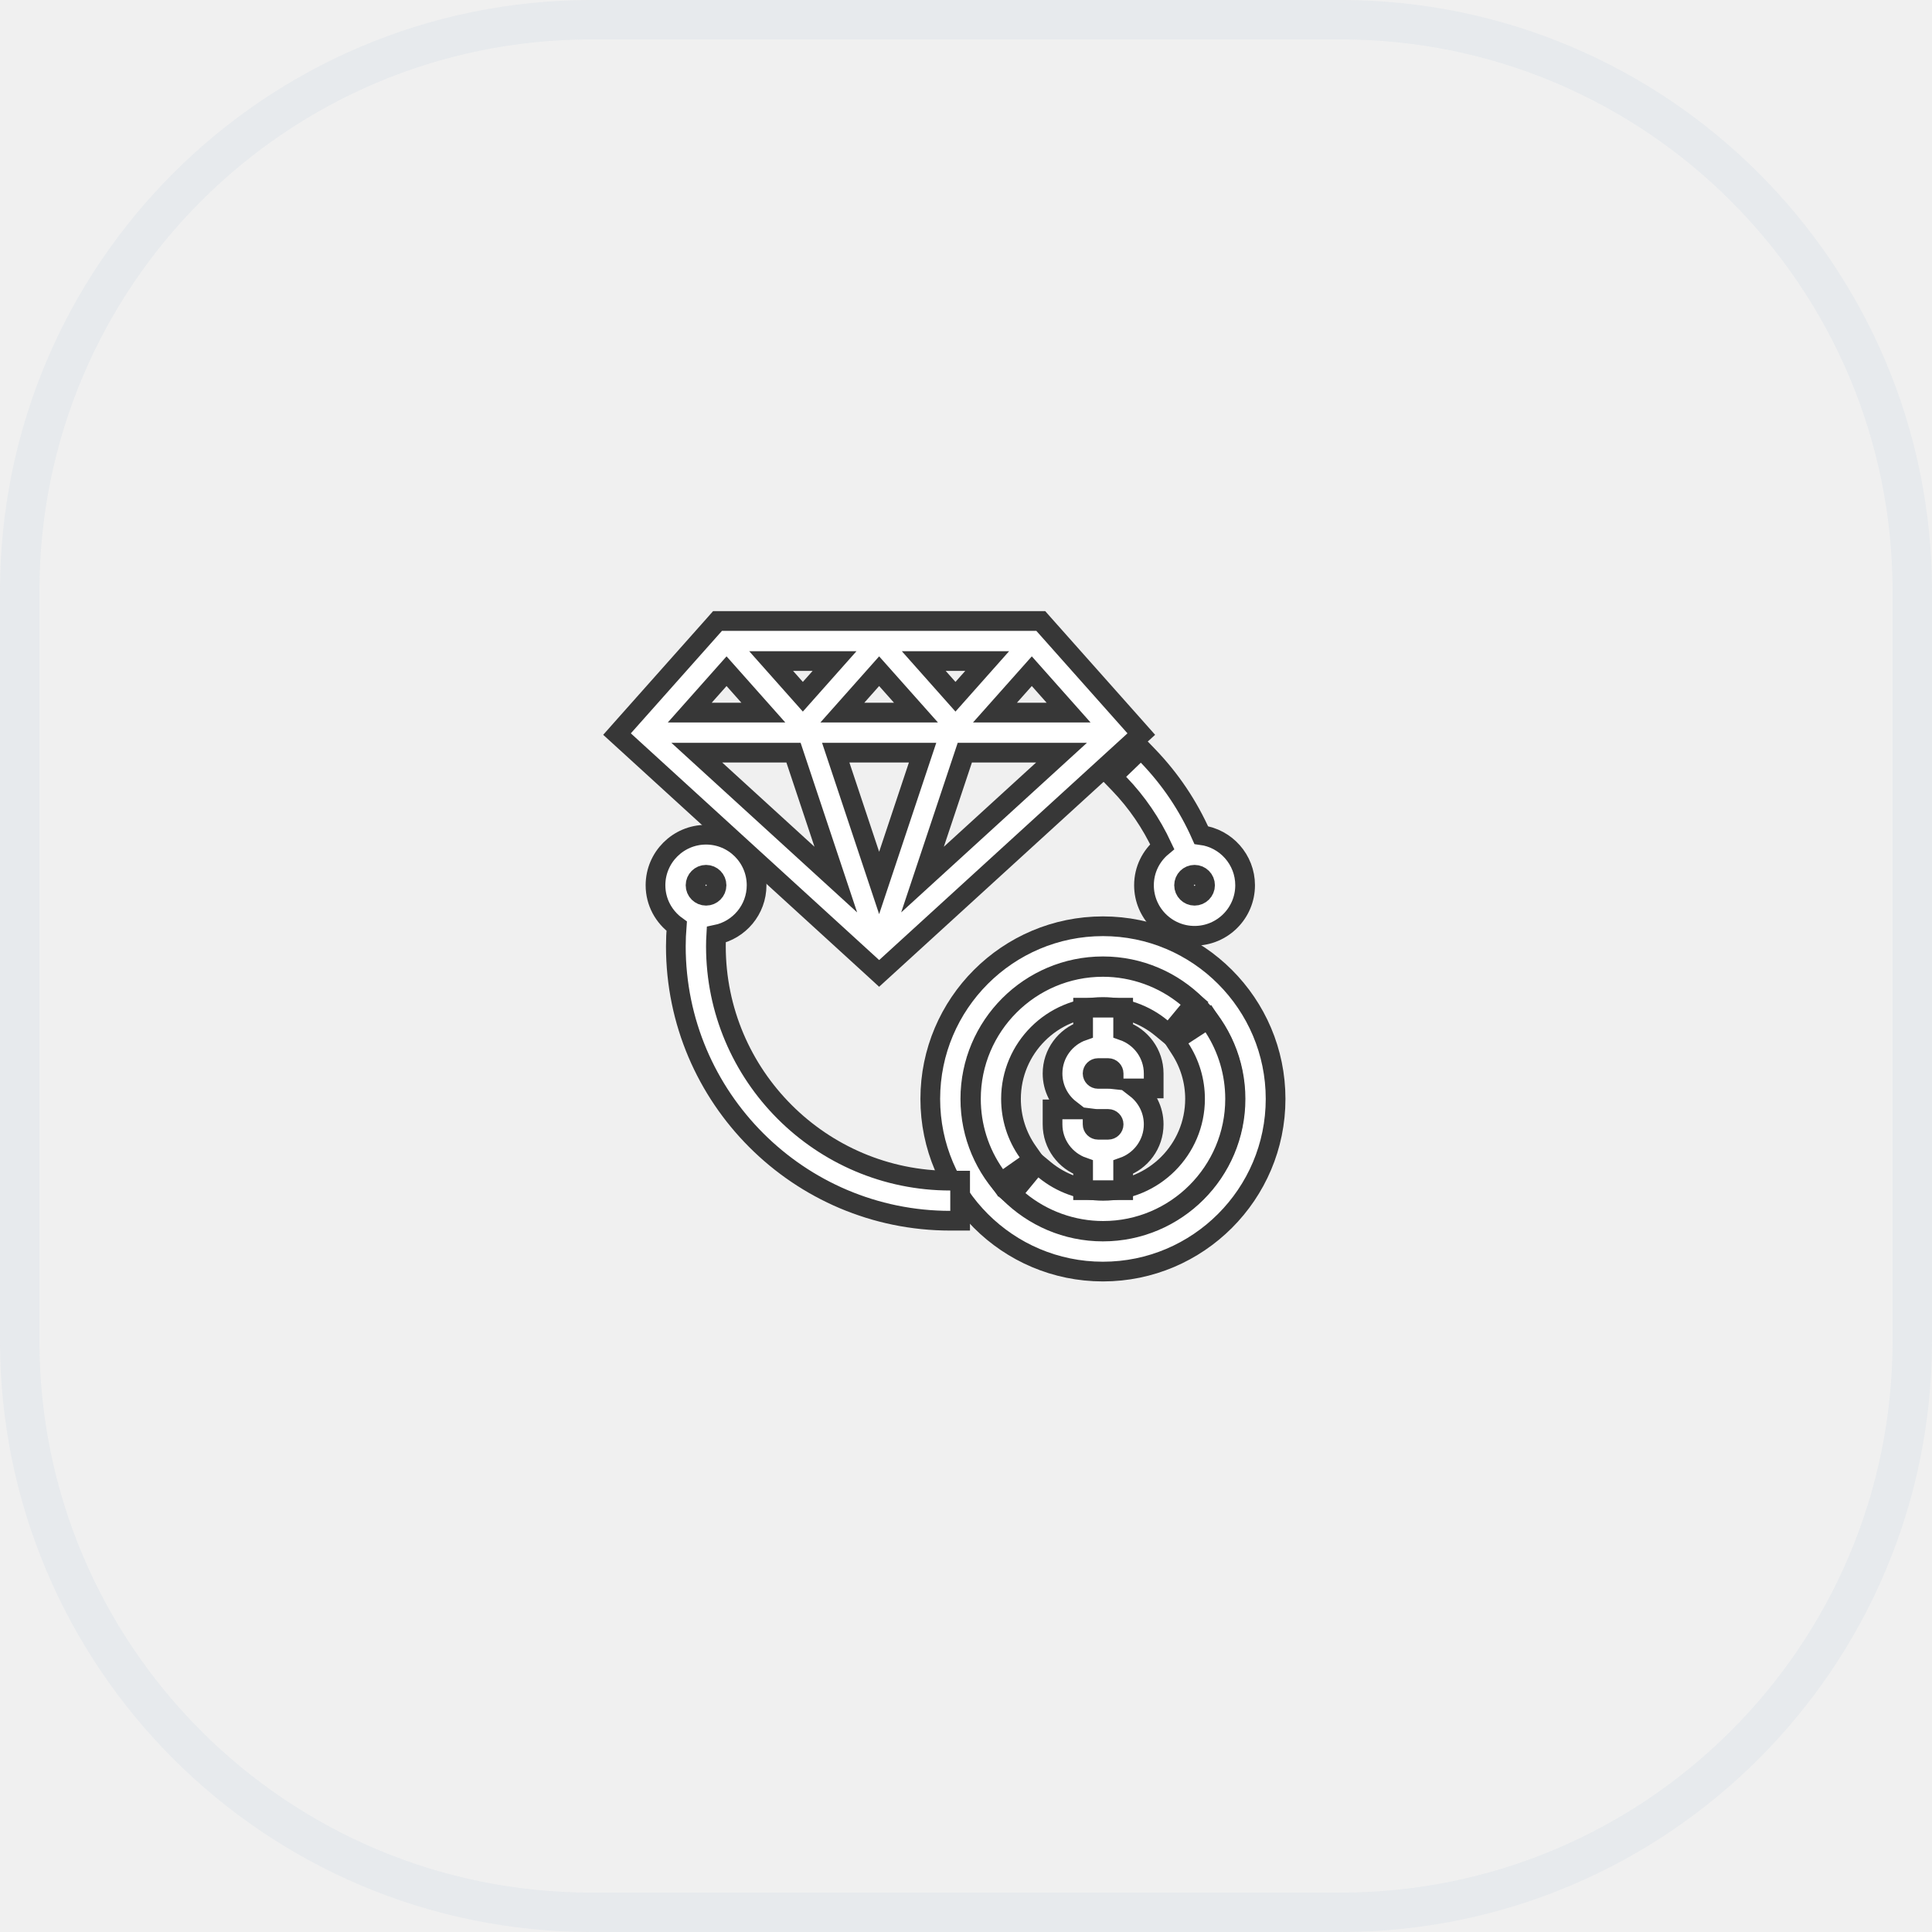
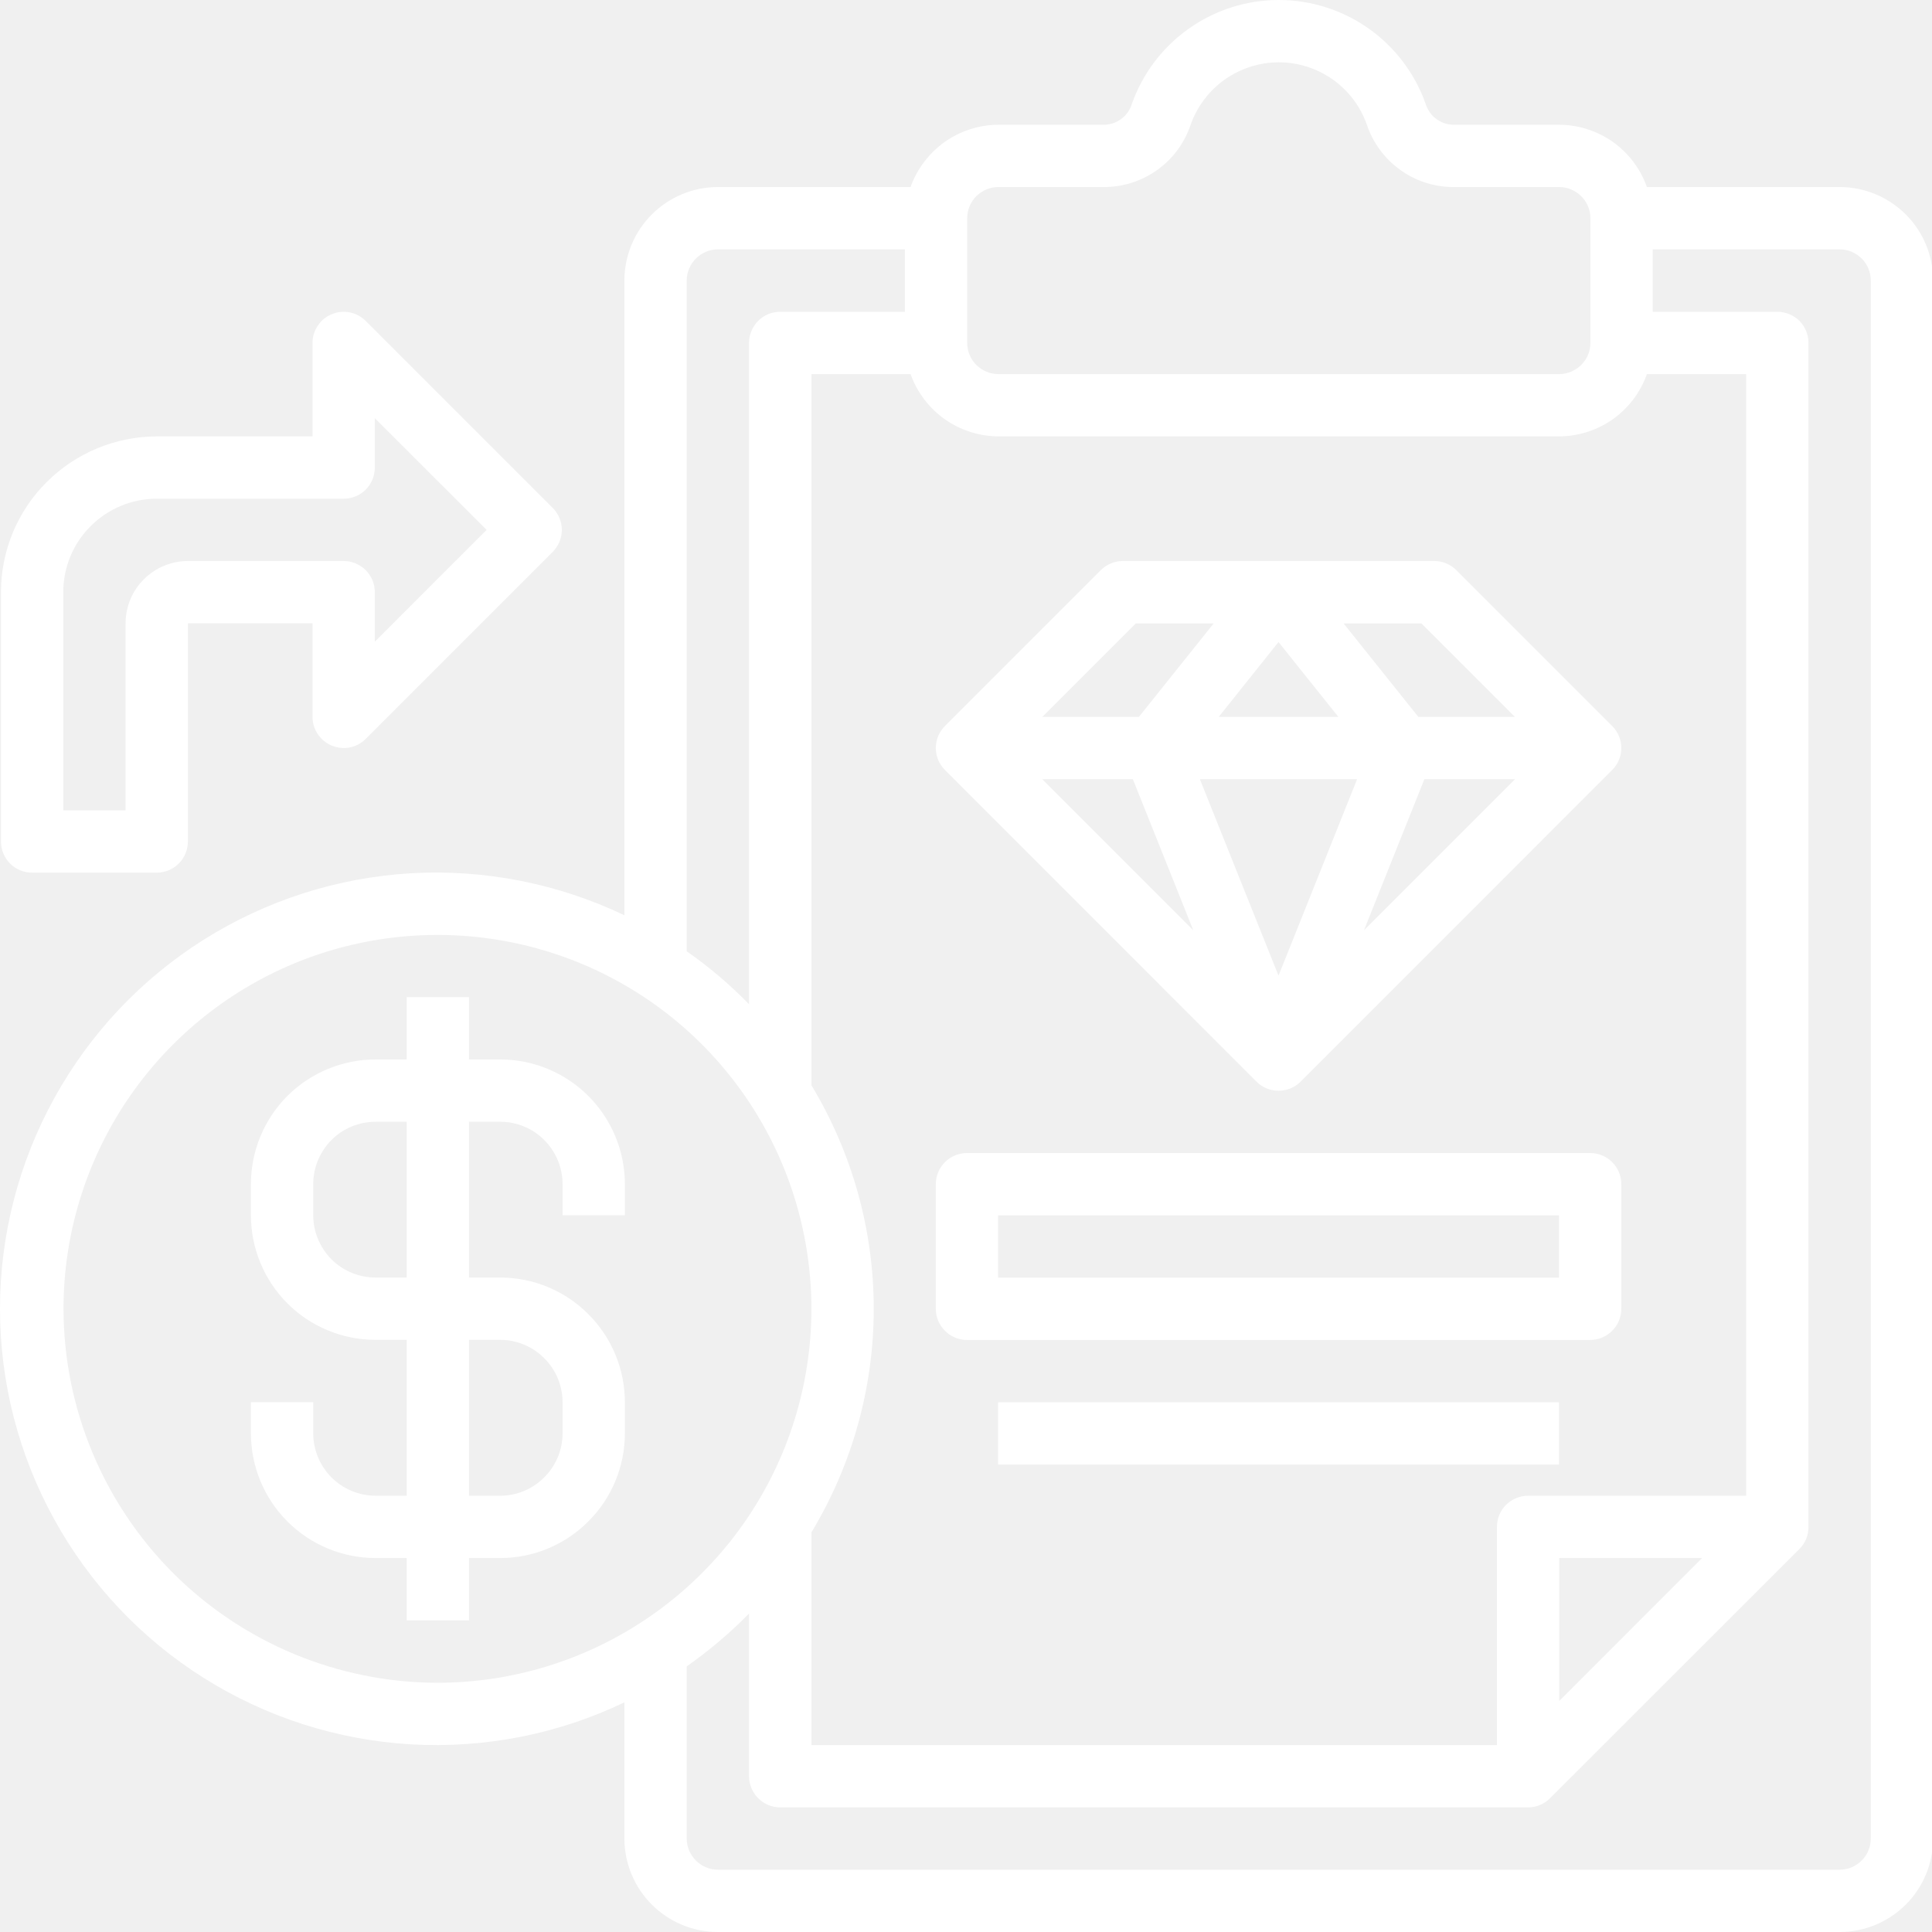
- <svg xmlns="http://www.w3.org/2000/svg" width="49" height="49" viewBox="0 0 49 49" fill="none">
-   <g filter="url(#filter0_b_2817_7948)">
-     <rect width="49" height="49" rx="15" fill="white" fill-opacity="0.03" />
-     <rect x="0.5" y="0.5" width="48" height="48" rx="14.5" stroke="#D1D9E2" stroke-opacity="0.3" />
-     <path d="M27.973 23.492C25.558 23.492 23.594 25.456 23.594 27.871C23.594 30.286 25.558 32.25 27.973 32.25C30.387 32.25 32.352 30.286 32.352 27.871C32.352 25.456 30.387 23.492 27.973 23.492ZM27.973 31.234C26.119 31.234 24.61 29.725 24.61 27.871C24.61 26.017 26.119 24.508 27.973 24.508C29.827 24.508 31.336 26.017 31.336 27.871C31.336 29.725 29.827 31.234 27.973 31.234Z" fill="white" stroke="#373737" stroke-width="0.5" />
-     <path d="M30.784 26.045L30.647 25.836L30.438 25.972L30.005 26.254L29.796 26.39L29.932 26.6C30.178 26.978 30.309 27.417 30.309 27.871C30.309 29.156 29.263 30.202 27.978 30.202C27.438 30.202 26.911 30.012 26.495 29.669L26.303 29.51L26.143 29.703L25.815 30.101L25.656 30.294L25.849 30.453C26.446 30.946 27.203 31.218 27.978 31.218C29.824 31.218 31.325 29.717 31.325 27.871C31.325 27.22 31.138 26.589 30.784 26.045Z" fill="white" stroke="#373737" stroke-width="0.5" />
-     <path d="M29.455 26.073L29.648 26.232L29.807 26.039L30.136 25.642L30.295 25.449L30.103 25.29C29.505 24.796 28.749 24.523 27.972 24.523C26.126 24.523 24.625 26.024 24.625 27.87C24.625 28.564 24.836 29.23 25.234 29.796L25.378 30L25.583 29.856L26.005 29.559L26.209 29.415L26.065 29.21C25.788 28.817 25.641 28.354 25.641 27.87C25.641 26.585 26.687 25.54 27.972 25.54C28.512 25.54 29.04 25.729 29.455 26.073Z" fill="white" stroke="#373737" stroke-width="0.5" />
-     <path d="M29.01 27.605H29.26V27.355V27.226C29.26 26.722 28.935 26.297 28.486 26.141V25.807V25.557H28.236H27.72H27.47V25.807V26.141C27.02 26.297 26.695 26.722 26.695 27.226C26.695 27.596 26.87 27.926 27.142 28.137H26.945H26.695V28.387V28.516C26.695 29.021 27.02 29.445 27.47 29.602V29.936V30.186H27.72H28.236H28.486V29.936V29.602C28.935 29.445 29.26 29.021 29.26 28.516C29.26 28.146 29.085 27.816 28.813 27.605H29.01ZM27.711 28.387V28.371C27.756 28.377 27.802 28.379 27.849 28.379H28.107C28.182 28.379 28.244 28.441 28.244 28.516C28.244 28.592 28.182 28.653 28.107 28.653H27.849C27.773 28.653 27.711 28.592 27.711 28.516V28.387ZM28.244 27.355V27.371C28.199 27.366 28.153 27.363 28.107 27.363H27.849C27.773 27.363 27.711 27.301 27.711 27.226C27.711 27.151 27.773 27.089 27.849 27.089H28.107C28.182 27.089 28.244 27.151 28.244 27.226V27.355Z" fill="white" stroke="#373737" stroke-width="0.5" />
-     <path d="M28.764 18.784L28.946 18.618L28.782 18.433L26.471 15.834L26.397 15.75H26.284H18.311H18.198L18.124 15.834L15.813 18.433L15.649 18.618L15.831 18.784L22.129 24.534L22.297 24.688L22.466 24.534L28.764 18.784ZM22.297 22.394L21.196 19.089H23.399L22.297 22.394ZM24.47 19.089H26.923L23.397 22.308L24.47 19.089ZM26.169 17.023L27.102 18.073H25.235L26.169 17.023ZM23.429 16.766H25.037L24.233 17.671L23.429 16.766ZM22.297 17.023L23.231 18.073H21.364L22.297 17.023ZM21.166 16.766L20.362 17.671L19.558 16.766H21.166ZM17.494 18.073L18.427 17.023L19.36 18.073H17.494ZM20.125 19.089L21.198 22.308L17.672 19.089H20.125Z" fill="white" stroke="#373737" stroke-width="0.5" />
-     <path d="M29.114 19.17L28.94 18.99L28.76 19.164L28.389 19.522L28.209 19.696L28.383 19.876C28.837 20.347 29.201 20.884 29.476 21.472C29.196 21.705 29.014 22.055 29.014 22.452C29.014 23.159 29.589 23.734 30.297 23.734C31.004 23.734 31.579 23.159 31.579 22.452C31.579 21.802 31.093 21.263 30.466 21.18C30.137 20.437 29.684 19.761 29.114 19.17ZM30.297 22.186C30.443 22.186 30.563 22.305 30.563 22.452C30.563 22.598 30.443 22.718 30.297 22.718C30.15 22.718 30.031 22.598 30.031 22.452C30.031 22.305 30.15 22.186 30.297 22.186Z" fill="white" stroke="#373737" stroke-width="0.5" />
-     <path d="M24.101 30.96H24.351V30.71V30.194V29.944H24.101C20.824 29.944 18.157 27.277 18.157 24.001C18.157 23.903 18.16 23.805 18.166 23.706C18.749 23.586 19.189 23.071 19.189 22.452C19.189 21.745 18.615 21.17 17.907 21.17C17.2 21.17 16.625 21.745 16.625 22.452C16.625 22.883 16.84 23.259 17.162 23.49C17.149 23.658 17.141 23.829 17.141 24.001C17.141 27.838 20.263 30.96 24.101 30.96ZM17.641 22.452C17.641 22.306 17.761 22.186 17.907 22.186C18.054 22.186 18.173 22.306 18.173 22.452C18.173 22.599 18.054 22.718 17.907 22.718C17.761 22.718 17.641 22.599 17.641 22.452Z" fill="white" stroke="#373737" stroke-width="0.5" />
-   </g>
-   <defs>
-     <filter id="filter0_b_2817_7948" x="-7" y="-7" width="63" height="63" filterUnits="userSpaceOnUse" color-interpolation-filters="sRGB">
-       <feFlood flood-opacity="0" result="BackgroundImageFix" />
-       <feGaussianBlur in="BackgroundImageFix" stdDeviation="3.5" />
-       <feComposite in2="SourceAlpha" operator="in" result="effect1_backgroundBlur_2817_7948" />
-       <feBlend mode="normal" in="SourceGraphic" in2="effect1_backgroundBlur_2817_7948" result="shape" />
-     </filter>
-   </defs>
+ <svg xmlns="http://www.w3.org/2000/svg" width="16" height="16" viewBox="0 0 16 16" fill="none">
+   <path d="M15.235 1.549H13.639C13.586 1.399 13.488 1.269 13.358 1.176C13.228 1.084 13.072 1.034 12.913 1.033H12.028C11.977 1.03 11.928 1.012 11.888 0.98C11.848 0.949 11.82 0.905 11.805 0.856C11.716 0.606 11.551 0.389 11.334 0.236C11.116 0.082 10.856 0 10.59 0C10.324 0 10.065 0.082 9.847 0.236C9.629 0.389 9.465 0.606 9.375 0.856C9.361 0.905 9.332 0.949 9.292 0.98C9.252 1.012 9.204 1.03 9.153 1.033H8.268C8.108 1.034 7.953 1.084 7.823 1.176C7.693 1.269 7.594 1.399 7.541 1.549H5.945C5.74 1.549 5.543 1.631 5.398 1.776C5.253 1.921 5.171 2.118 5.171 2.323V7.58C4.621 7.317 4.012 7.197 3.403 7.232C2.793 7.268 2.203 7.457 1.686 7.783C1.17 8.108 0.745 8.559 0.45 9.094C0.155 9.628 0 10.229 0 10.839C0 11.45 0.155 12.05 0.45 12.584C0.745 13.119 1.17 13.57 1.686 13.895C2.203 14.221 2.793 14.41 3.403 14.446C4.012 14.481 4.621 14.362 5.171 14.098V15.226C5.171 15.431 5.253 15.628 5.398 15.773C5.543 15.918 5.74 16 5.945 16H15.235C15.441 16 15.637 15.918 15.783 15.773C15.928 15.628 16.009 15.431 16.009 15.226V2.323C16.009 2.118 15.928 1.921 15.783 1.776C15.637 1.631 15.441 1.549 15.235 1.549ZM14.461 12.387H12.655C12.586 12.387 12.521 12.415 12.472 12.463C12.424 12.511 12.397 12.577 12.397 12.645V14.452H6.72V12.69C7.057 12.132 7.236 11.492 7.236 10.839C7.236 10.187 7.057 9.546 6.72 8.988V3.098H7.541C7.594 3.248 7.693 3.378 7.823 3.471C7.953 3.563 8.108 3.613 8.268 3.614H12.913C13.072 3.613 13.228 3.563 13.358 3.471C13.488 3.378 13.586 3.248 13.639 3.098H14.461V12.387ZM14.096 12.903L12.913 14.087V12.903H14.096ZM8.01 1.807C8.01 1.739 8.037 1.673 8.085 1.625C8.134 1.577 8.199 1.549 8.268 1.549H9.153C9.31 1.547 9.463 1.496 9.59 1.403C9.717 1.31 9.812 1.18 9.861 1.031C9.915 0.88 10.014 0.75 10.144 0.658C10.275 0.566 10.431 0.516 10.59 0.516C10.75 0.516 10.906 0.566 11.037 0.658C11.167 0.75 11.266 0.88 11.319 1.031C11.369 1.18 11.463 1.31 11.591 1.403C11.717 1.496 11.87 1.547 12.028 1.549H12.913C12.981 1.549 13.047 1.577 13.095 1.625C13.144 1.673 13.171 1.739 13.171 1.807V2.84C13.171 2.908 13.144 2.974 13.095 3.022C13.047 3.07 12.981 3.098 12.913 3.098H8.268C8.199 3.098 8.134 3.07 8.085 3.022C8.037 2.974 8.01 2.908 8.01 2.84V1.807ZM5.687 2.323C5.687 2.255 5.715 2.189 5.763 2.141C5.811 2.093 5.877 2.065 5.945 2.065H7.494V2.582H6.462C6.393 2.582 6.327 2.609 6.279 2.657C6.231 2.706 6.203 2.771 6.203 2.84V8.316C6.045 8.154 5.873 8.008 5.687 7.878V2.323ZM0.526 10.839C0.526 10.227 0.708 9.628 1.048 9.119C1.389 8.609 1.872 8.213 2.438 7.978C3.004 7.744 3.626 7.683 4.227 7.802C4.828 7.921 5.38 8.216 5.813 8.649C6.246 9.083 6.541 9.634 6.66 10.235C6.78 10.836 6.718 11.458 6.484 12.024C6.25 12.59 5.853 13.073 5.343 13.414C4.834 13.754 4.235 13.936 3.623 13.936C2.802 13.935 2.015 13.608 1.434 13.028C0.854 12.447 0.527 11.66 0.526 10.839ZM15.493 15.226C15.493 15.294 15.466 15.36 15.418 15.408C15.369 15.457 15.304 15.484 15.235 15.484H5.945C5.877 15.484 5.811 15.457 5.763 15.408C5.715 15.36 5.687 15.294 5.687 15.226V13.8C5.873 13.67 6.045 13.524 6.203 13.363V14.71C6.203 14.778 6.231 14.844 6.279 14.892C6.327 14.941 6.393 14.968 6.462 14.968H12.655C12.689 14.968 12.722 14.961 12.754 14.948C12.785 14.935 12.813 14.916 12.837 14.892L14.902 12.828C14.926 12.804 14.945 12.775 14.958 12.744C14.971 12.713 14.977 12.679 14.977 12.645V2.84C14.977 2.771 14.95 2.706 14.902 2.657C14.853 2.609 14.787 2.582 14.719 2.582H13.687V2.065H15.235C15.304 2.065 15.369 2.093 15.418 2.141C15.466 2.189 15.493 2.255 15.493 2.323V15.226Z" fill="white" />
+   <path d="M12.061 4.722C12.013 4.674 11.947 4.646 11.879 4.646H9.298C9.23 4.646 9.164 4.674 9.116 4.722L7.826 6.012C7.777 6.061 7.75 6.126 7.75 6.195C7.75 6.263 7.777 6.329 7.826 6.377L10.406 8.958C10.454 9.006 10.52 9.033 10.588 9.033C10.657 9.033 10.723 9.006 10.771 8.958L13.351 6.377C13.4 6.329 13.427 6.263 13.427 6.195C13.427 6.126 13.4 6.061 13.351 6.012L12.061 4.722ZM12.546 5.937H11.746L11.127 5.163H11.772L12.546 5.937ZM9.382 6.453L9.882 7.704L8.631 6.453H9.382ZM11.239 6.453L10.588 8.08L9.937 6.453H11.239ZM10.093 5.937L10.588 5.317L11.084 5.937H10.093ZM11.796 6.453H12.547L11.296 7.704L11.796 6.453ZM9.406 5.163H10.051L9.432 5.937H8.632L9.406 5.163Z" fill="white" />
+   <path d="M13.169 9.549H8.008C7.94 9.549 7.874 9.576 7.826 9.624C7.777 9.673 7.75 9.738 7.75 9.807V10.839C7.75 10.908 7.777 10.973 7.826 11.021C7.874 11.07 7.94 11.097 8.008 11.097H13.169C13.237 11.097 13.303 11.07 13.351 11.021C13.4 10.973 13.427 10.908 13.427 10.839V9.807C13.427 9.738 13.4 9.673 13.351 9.624C13.303 9.576 13.237 9.549 13.169 9.549ZM12.911 10.581H8.266V10.065H12.911V10.581Z" fill="white" />
+   <path d="M12.911 11.613H8.266V12.129H12.911V11.613Z" fill="white" />
+   <path d="M4.143 8.774H3.884V8.258H3.368V8.774H3.11C2.837 8.774 2.574 8.883 2.38 9.076C2.187 9.27 2.078 9.532 2.078 9.806V10.064C2.078 10.338 2.187 10.6 2.38 10.794C2.574 10.988 2.837 11.096 3.11 11.096H3.368V12.387H3.11C2.973 12.387 2.842 12.332 2.745 12.235C2.649 12.139 2.594 12.007 2.594 11.87V11.612H2.078V11.87C2.078 12.144 2.187 12.407 2.38 12.6C2.574 12.794 2.837 12.903 3.11 12.903H3.368V13.419H3.884V12.903H4.143C4.416 12.903 4.679 12.794 4.872 12.6C5.066 12.407 5.175 12.144 5.175 11.87V11.612C5.175 11.339 5.066 11.076 4.872 10.883C4.679 10.689 4.416 10.58 4.143 10.58H3.884V9.29H4.143C4.279 9.29 4.411 9.344 4.507 9.441C4.604 9.538 4.659 9.669 4.659 9.806V10.064H5.175V9.806C5.175 9.532 5.066 9.27 4.872 9.076C4.679 8.883 4.416 8.774 4.143 8.774ZM4.143 11.096C4.279 11.096 4.411 11.151 4.507 11.248C4.604 11.344 4.659 11.476 4.659 11.612V11.87C4.659 12.007 4.604 12.139 4.507 12.235C4.411 12.332 4.279 12.387 4.143 12.387H3.884V11.096H4.143ZM3.368 10.58H3.11C2.973 10.58 2.842 10.526 2.745 10.429C2.649 10.332 2.594 10.201 2.594 10.064V9.806C2.594 9.669 2.649 9.538 2.745 9.441C2.842 9.344 2.973 9.29 3.11 9.29H3.368V10.58Z" fill="white" />
+   <path d="M0.266 7.227H1.298C1.366 7.227 1.432 7.2 1.481 7.151C1.529 7.103 1.556 7.037 1.556 6.969V5.162H2.588V5.937C2.588 5.988 2.603 6.037 2.632 6.08C2.66 6.122 2.7 6.155 2.748 6.175C2.795 6.194 2.847 6.2 2.897 6.19C2.947 6.18 2.993 6.155 3.029 6.119L4.577 4.571C4.625 4.522 4.653 4.457 4.653 4.388C4.653 4.32 4.625 4.254 4.577 4.206L3.029 2.658C2.993 2.622 2.947 2.597 2.897 2.587C2.847 2.577 2.795 2.582 2.748 2.602C2.7 2.621 2.66 2.654 2.632 2.697C2.603 2.739 2.588 2.789 2.588 2.84V3.614H1.298C0.956 3.615 0.628 3.751 0.386 3.993C0.144 4.234 0.008 4.562 0.008 4.904V6.969C0.008 7.037 0.035 7.103 0.083 7.151C0.132 7.2 0.197 7.227 0.266 7.227ZM0.524 4.904C0.524 4.699 0.605 4.502 0.751 4.357C0.896 4.212 1.093 4.13 1.298 4.13H2.846C2.915 4.13 2.98 4.103 3.029 4.055C3.077 4.006 3.104 3.941 3.104 3.872V3.463L4.03 4.388L3.104 5.314V4.904C3.104 4.836 3.077 4.77 3.029 4.722C2.98 4.674 2.915 4.646 2.846 4.646H1.556C1.419 4.646 1.288 4.701 1.191 4.798C1.094 4.894 1.04 5.026 1.04 5.162V6.711H0.524V4.904Z" fill="white" />
</svg>
